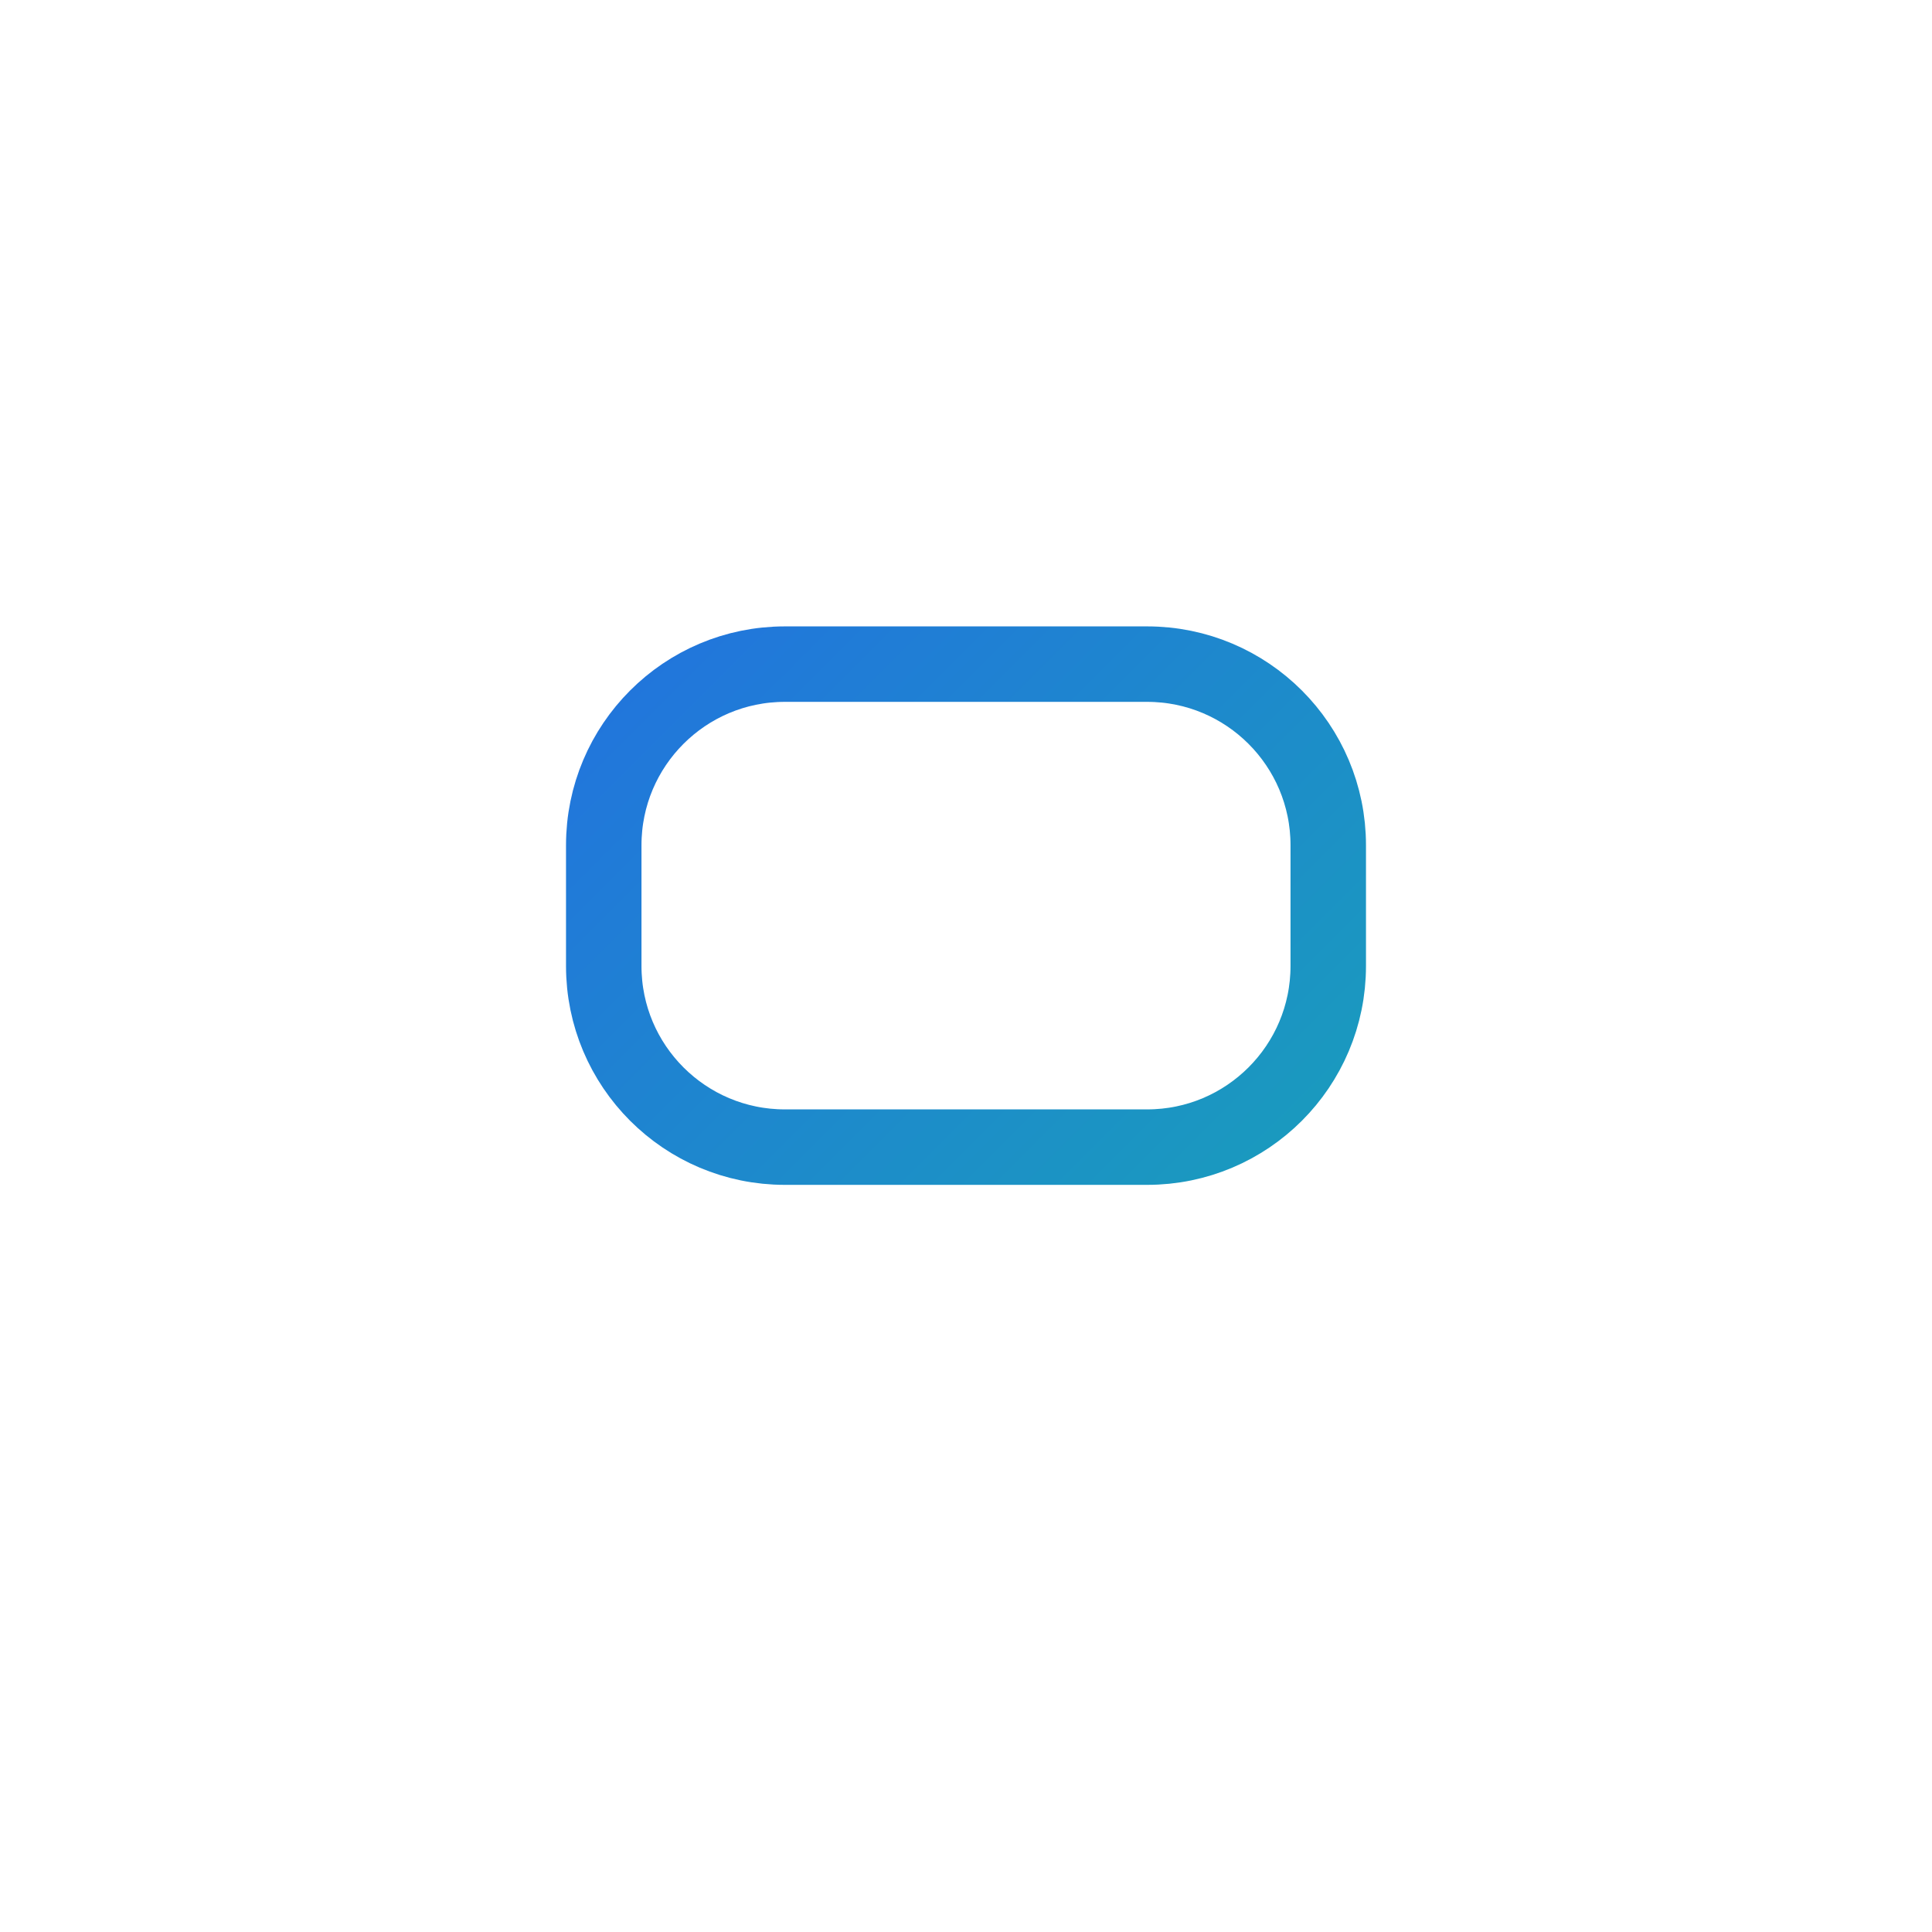
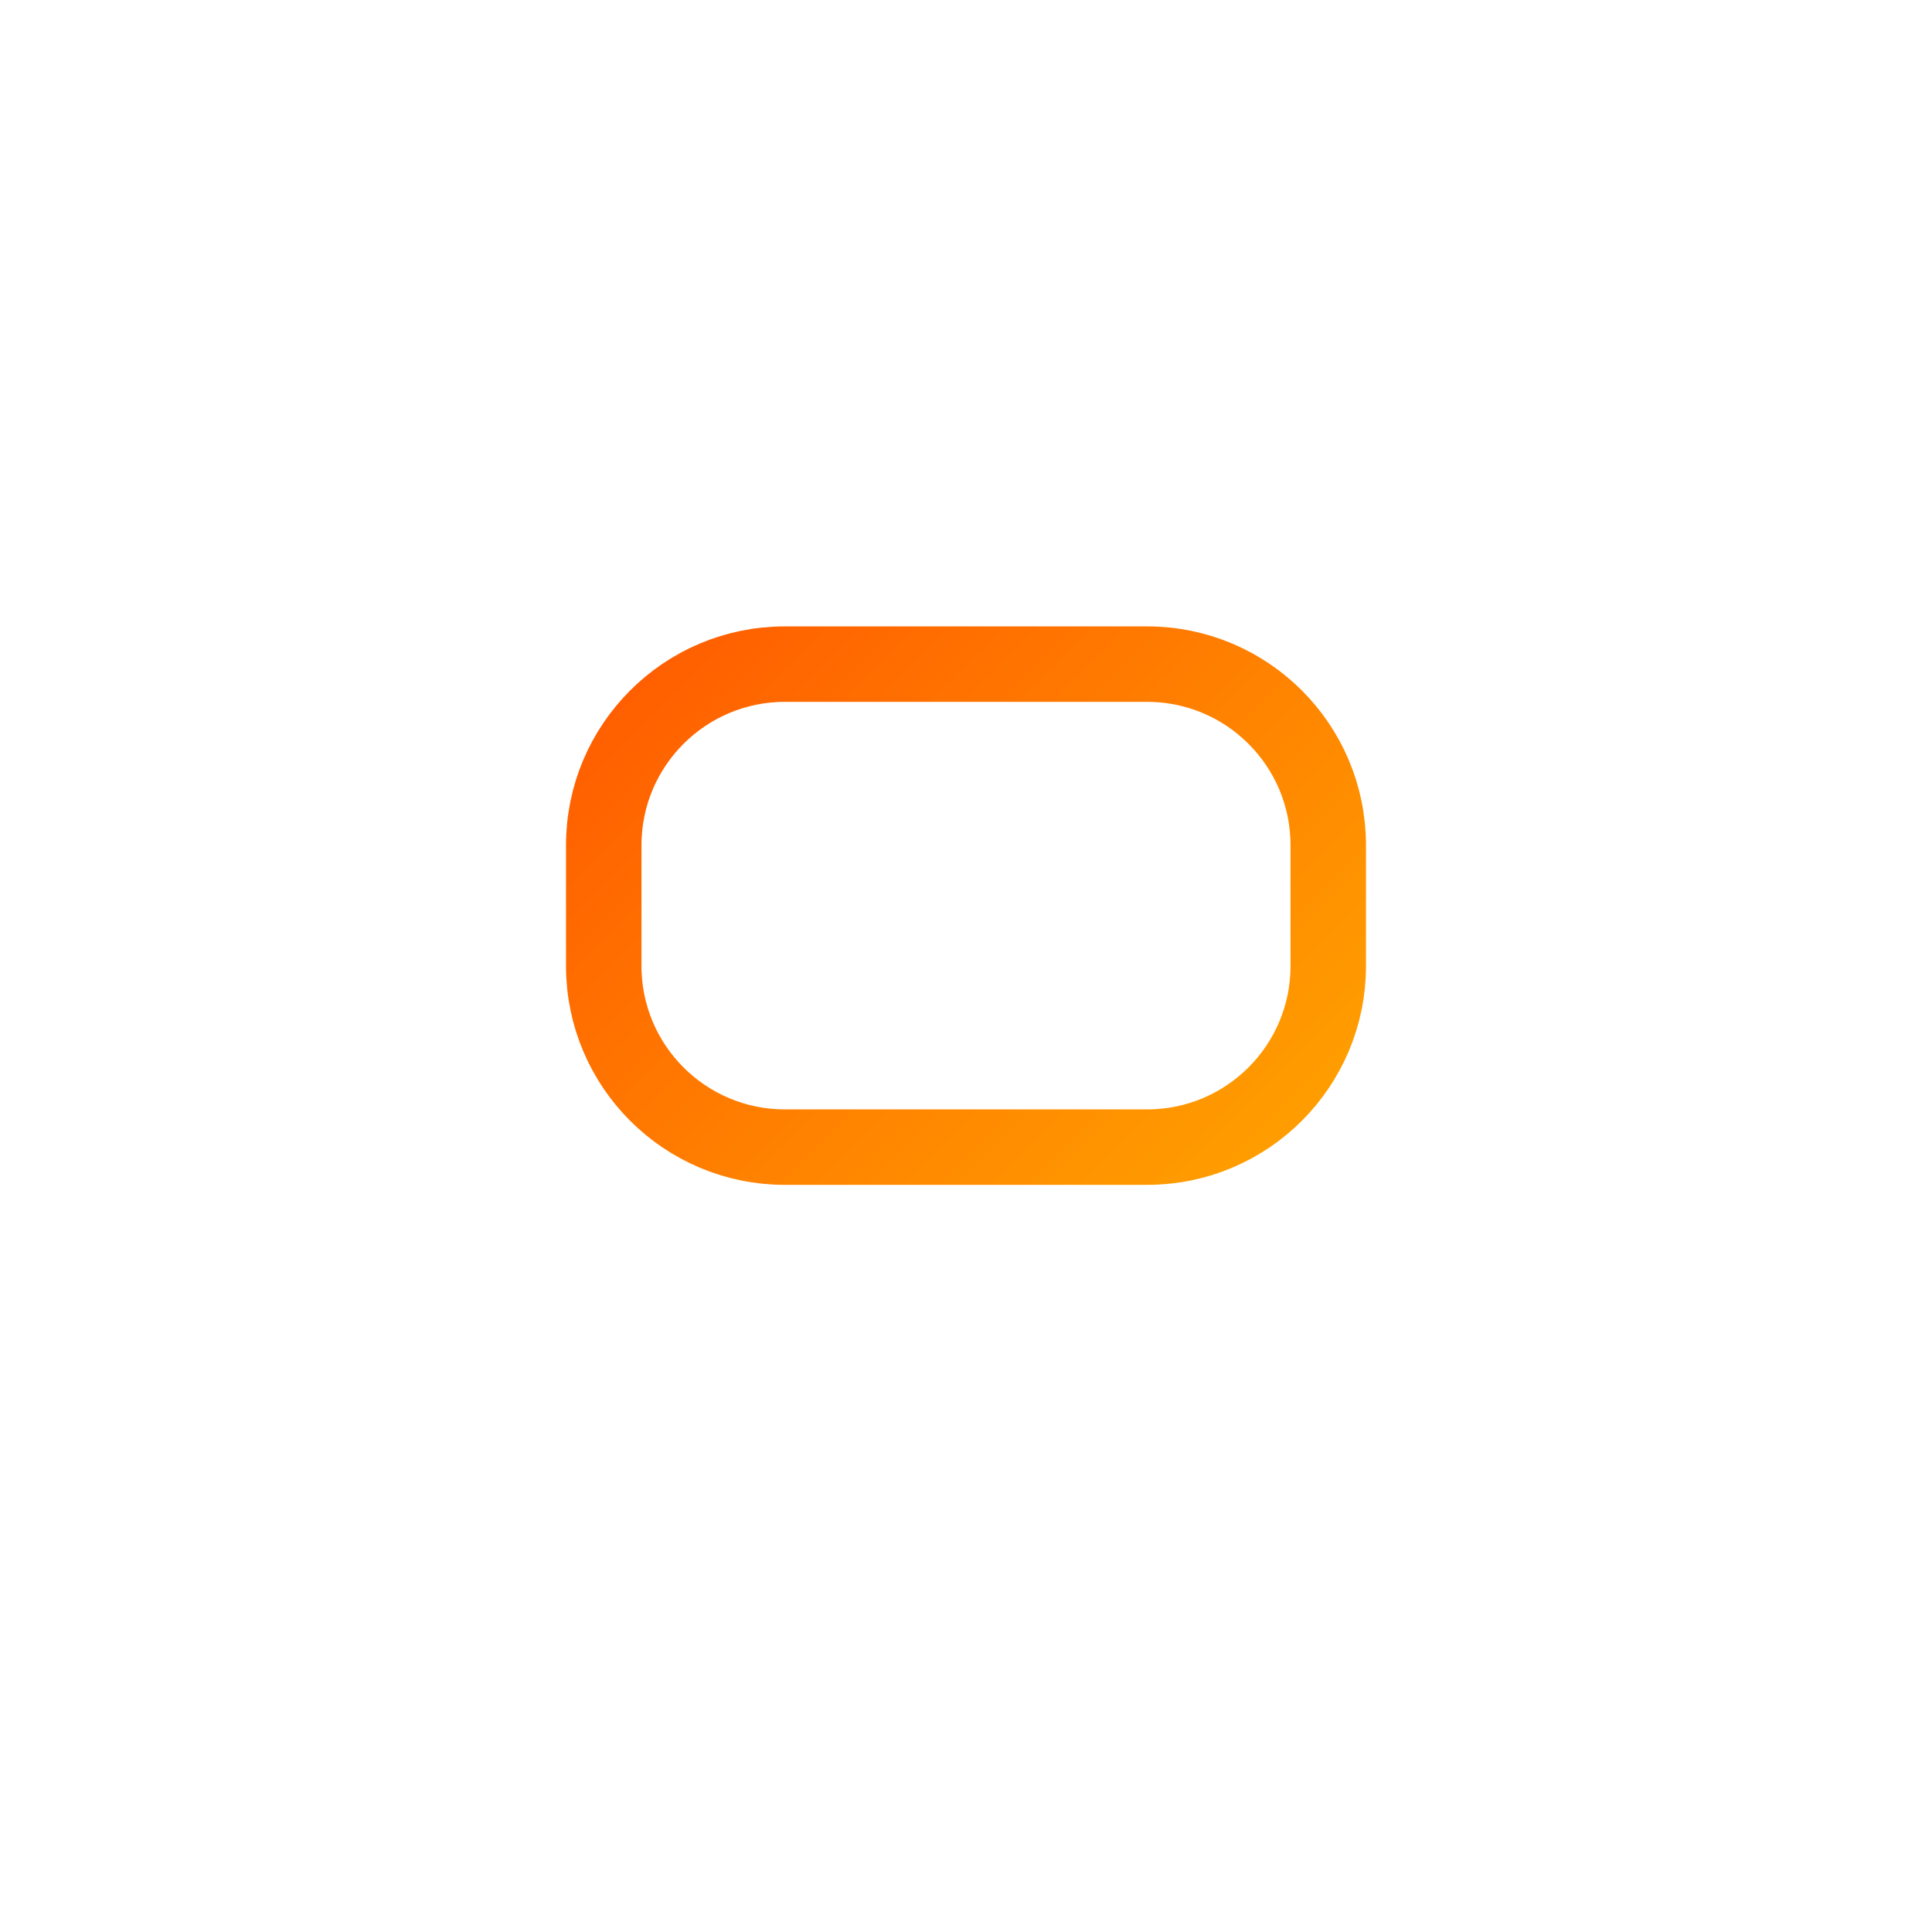
<svg xmlns="http://www.w3.org/2000/svg" width="64" height="64" viewBox="0 0 64 64" fill="none" role="img" aria-label="Digital icon">
  <defs>
    <linearGradient id="g" x1="12" y1="12" x2="56" y2="56" gradientUnits="userSpaceOnUse">
-       <stop stop-color="#2563EB" />
-       <stop offset="1" stop-color="#14B8A6" />
+       <stop stop-color="#FF3D00" />
+       <stop offset="1" stop-color="#FFD400" />
    </linearGradient>
  </defs>
  <rect x="10" y="10" width="44" height="44" rx="14" fill="rgba(255,255,255,0.06)" stroke="rgba(255,255,255,0.14)" />
  <rect x="20" y="22" width="24" height="16" rx="6" stroke="url(#g)" stroke-width="2.5" />
  <path d="M24 44h16" stroke="rgba(255,255,255,0.85)" stroke-width="2.5" stroke-linecap="round" />
</svg>
